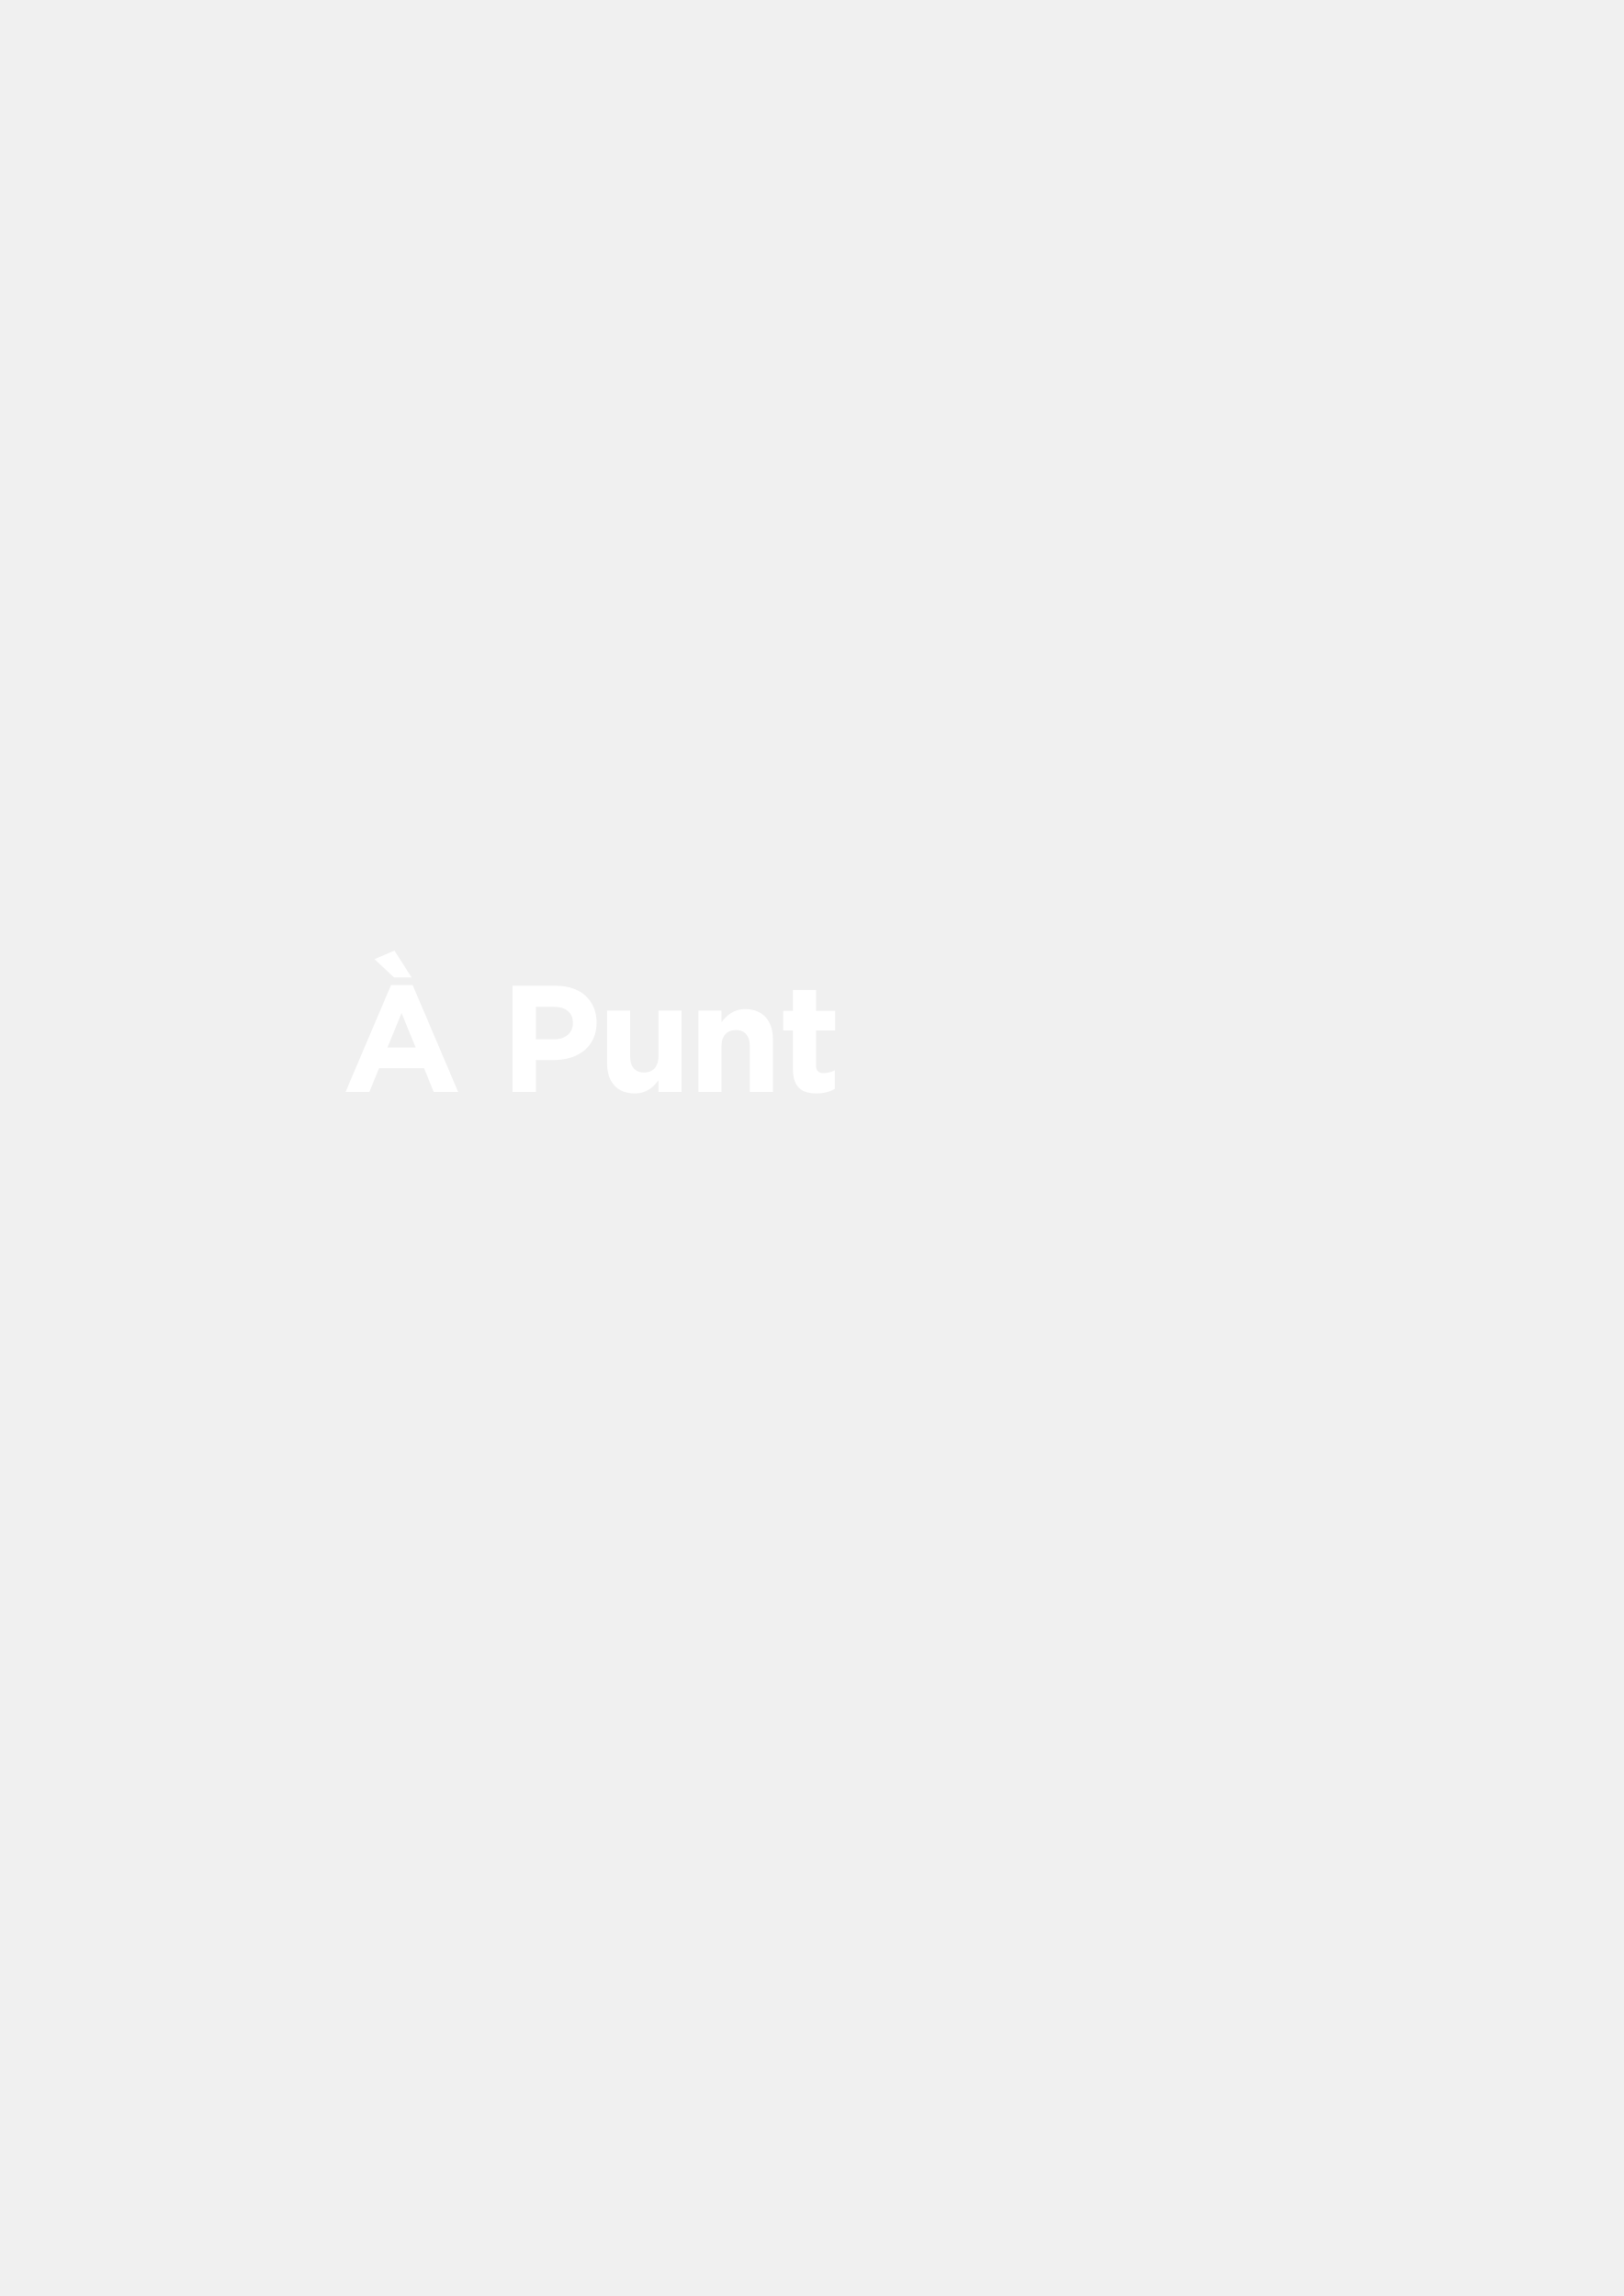
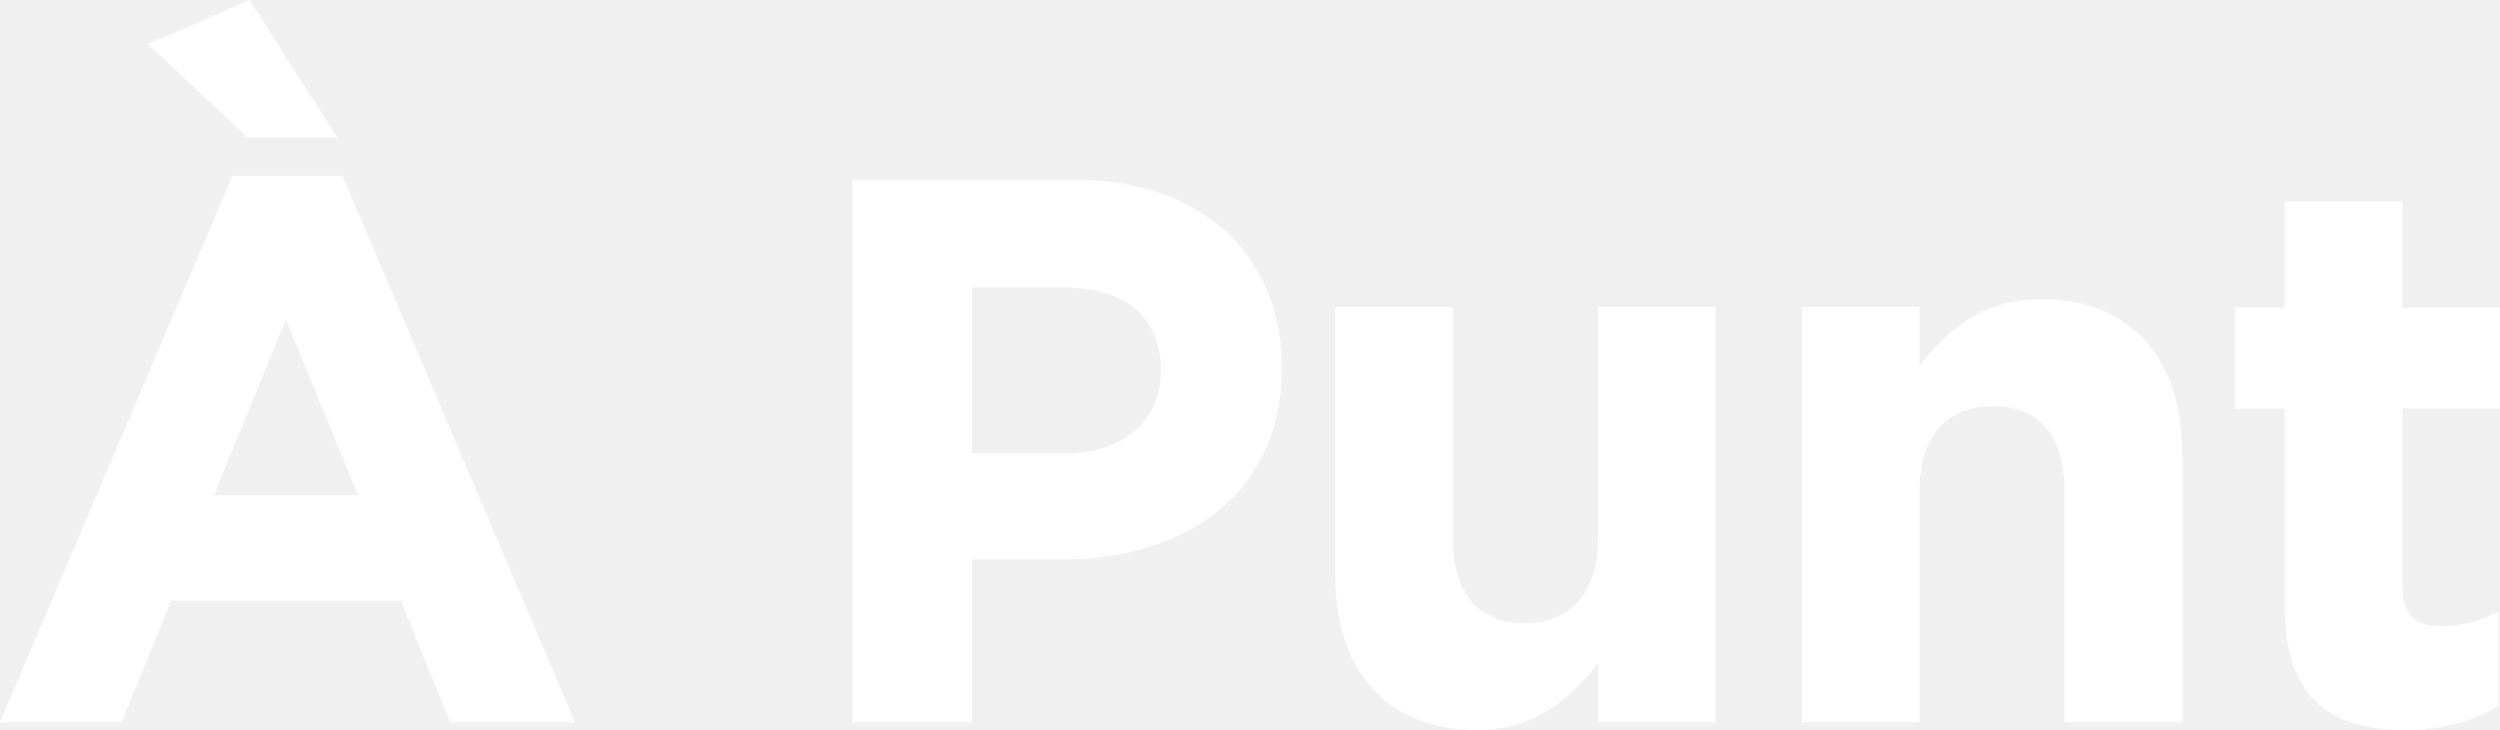
- <svg xmlns="http://www.w3.org/2000/svg" width="210mm" height="297mm" viewBox="0 0 210 297" version="1.1" id="svg237">
+ <svg xmlns="http://www.w3.org/2000/svg" width="63.32mm" height="18.489mm" viewBox="0 0 63.32 18.489" version="1.1" id="svg237">
  <defs id="defs231" />
-   <g id="layer1">
+   <g id="layer1" transform="translate(-44.6912,-122.9577)">
    <g id="g58" transform="matrix(0.3527778,0,0,-0.3527778,56.09439,141.2506)" style="fill:#ffffff">
      <path d="M 0,0 -3.561,8.735 H -20.029 L -23.59,0 h -8.734 l 16.69,39.224 h 7.901 L 8.958,0 Z m -14.576,42.006 -7.122,6.676 7.288,3.172 6.287,-9.848 z m 2.782,-13.075 -5.175,-12.629 h 10.348 z" style="fill:#ffffff;fill-opacity:1;fill-rule:nonzero;stroke:none" id="path60" />
    </g>
    <g id="g70" transform="matrix(0.3527778,0,0,-0.3527778,71.6012,137.1288)" style="fill:#ffffff">
      <path d="m 0,0 h -6.51 v -11.684 h -8.568 V 27.262 H 0.834 c 9.292,0 14.911,-5.508 14.911,-13.464 V 13.687 C 15.745,4.673 8.734,0 0,0 m 7.066,13.631 c 0,3.839 -2.671,5.898 -6.955,5.898 H -6.51 V 7.622 h 6.788 c 4.284,0 6.788,2.56 6.788,5.898 z" style="fill:#ffffff;fill-opacity:1;fill-rule:nonzero;stroke:none" id="path72" />
    </g>
    <path d="m 85.164,141.251 v -1.492 c -0.687,0.883 -1.57,1.688 -3.082,1.688 -2.257,0 -3.572,-1.492 -3.572,-3.906 v -6.811 h 2.983 v 5.869 c 0,1.413 0.667,2.139 1.806,2.139 1.138,0 1.864,-0.726 1.864,-2.139 v -5.869 h 2.983 v 10.521 z" style="fill:#ffffff;fill-opacity:1;fill-rule:nonzero;stroke:none;stroke-width:0.353" id="path76" />
    <g id="g78" transform="matrix(0.3527778,0,0,-0.3527778,96.98028,141.2506)" style="fill:#ffffff">
      <path d="m 0,0 v 16.635 c 0,4.007 -1.891,6.065 -5.119,6.065 -3.226,0 -5.285,-2.058 -5.285,-6.065 V 0 h -8.457 v 29.822 h 8.457 v -4.229 c 1.947,2.504 4.451,4.785 8.735,4.785 6.399,0 10.126,-4.229 10.126,-11.072 L 8.457,0 Z" style="fill:#ffffff;fill-opacity:1;fill-rule:nonzero;stroke:none" id="path80" />
    </g>
    <g id="g82" transform="matrix(0.3527778,0,0,-0.3527778,105.6169,141.4469)" style="fill:#ffffff">
      <path d="m 0,0 c -5.175,0 -8.68,2.059 -8.68,8.958 v 14.131 h -3.56 v 7.233 h 3.56 v 7.623 h 8.458 v -7.623 h 7.009 v -7.233 h -7.009 v -12.74 c 0,-1.948 0.833,-2.894 2.725,-2.894 1.559,0 2.949,0.39 4.174,1.057 V 1.725 C 4.896,0.668 2.838,0 0,0" style="fill:#ffffff;fill-opacity:1;fill-rule:nonzero;stroke:none" id="path84" />
    </g>
  </g>
</svg>
